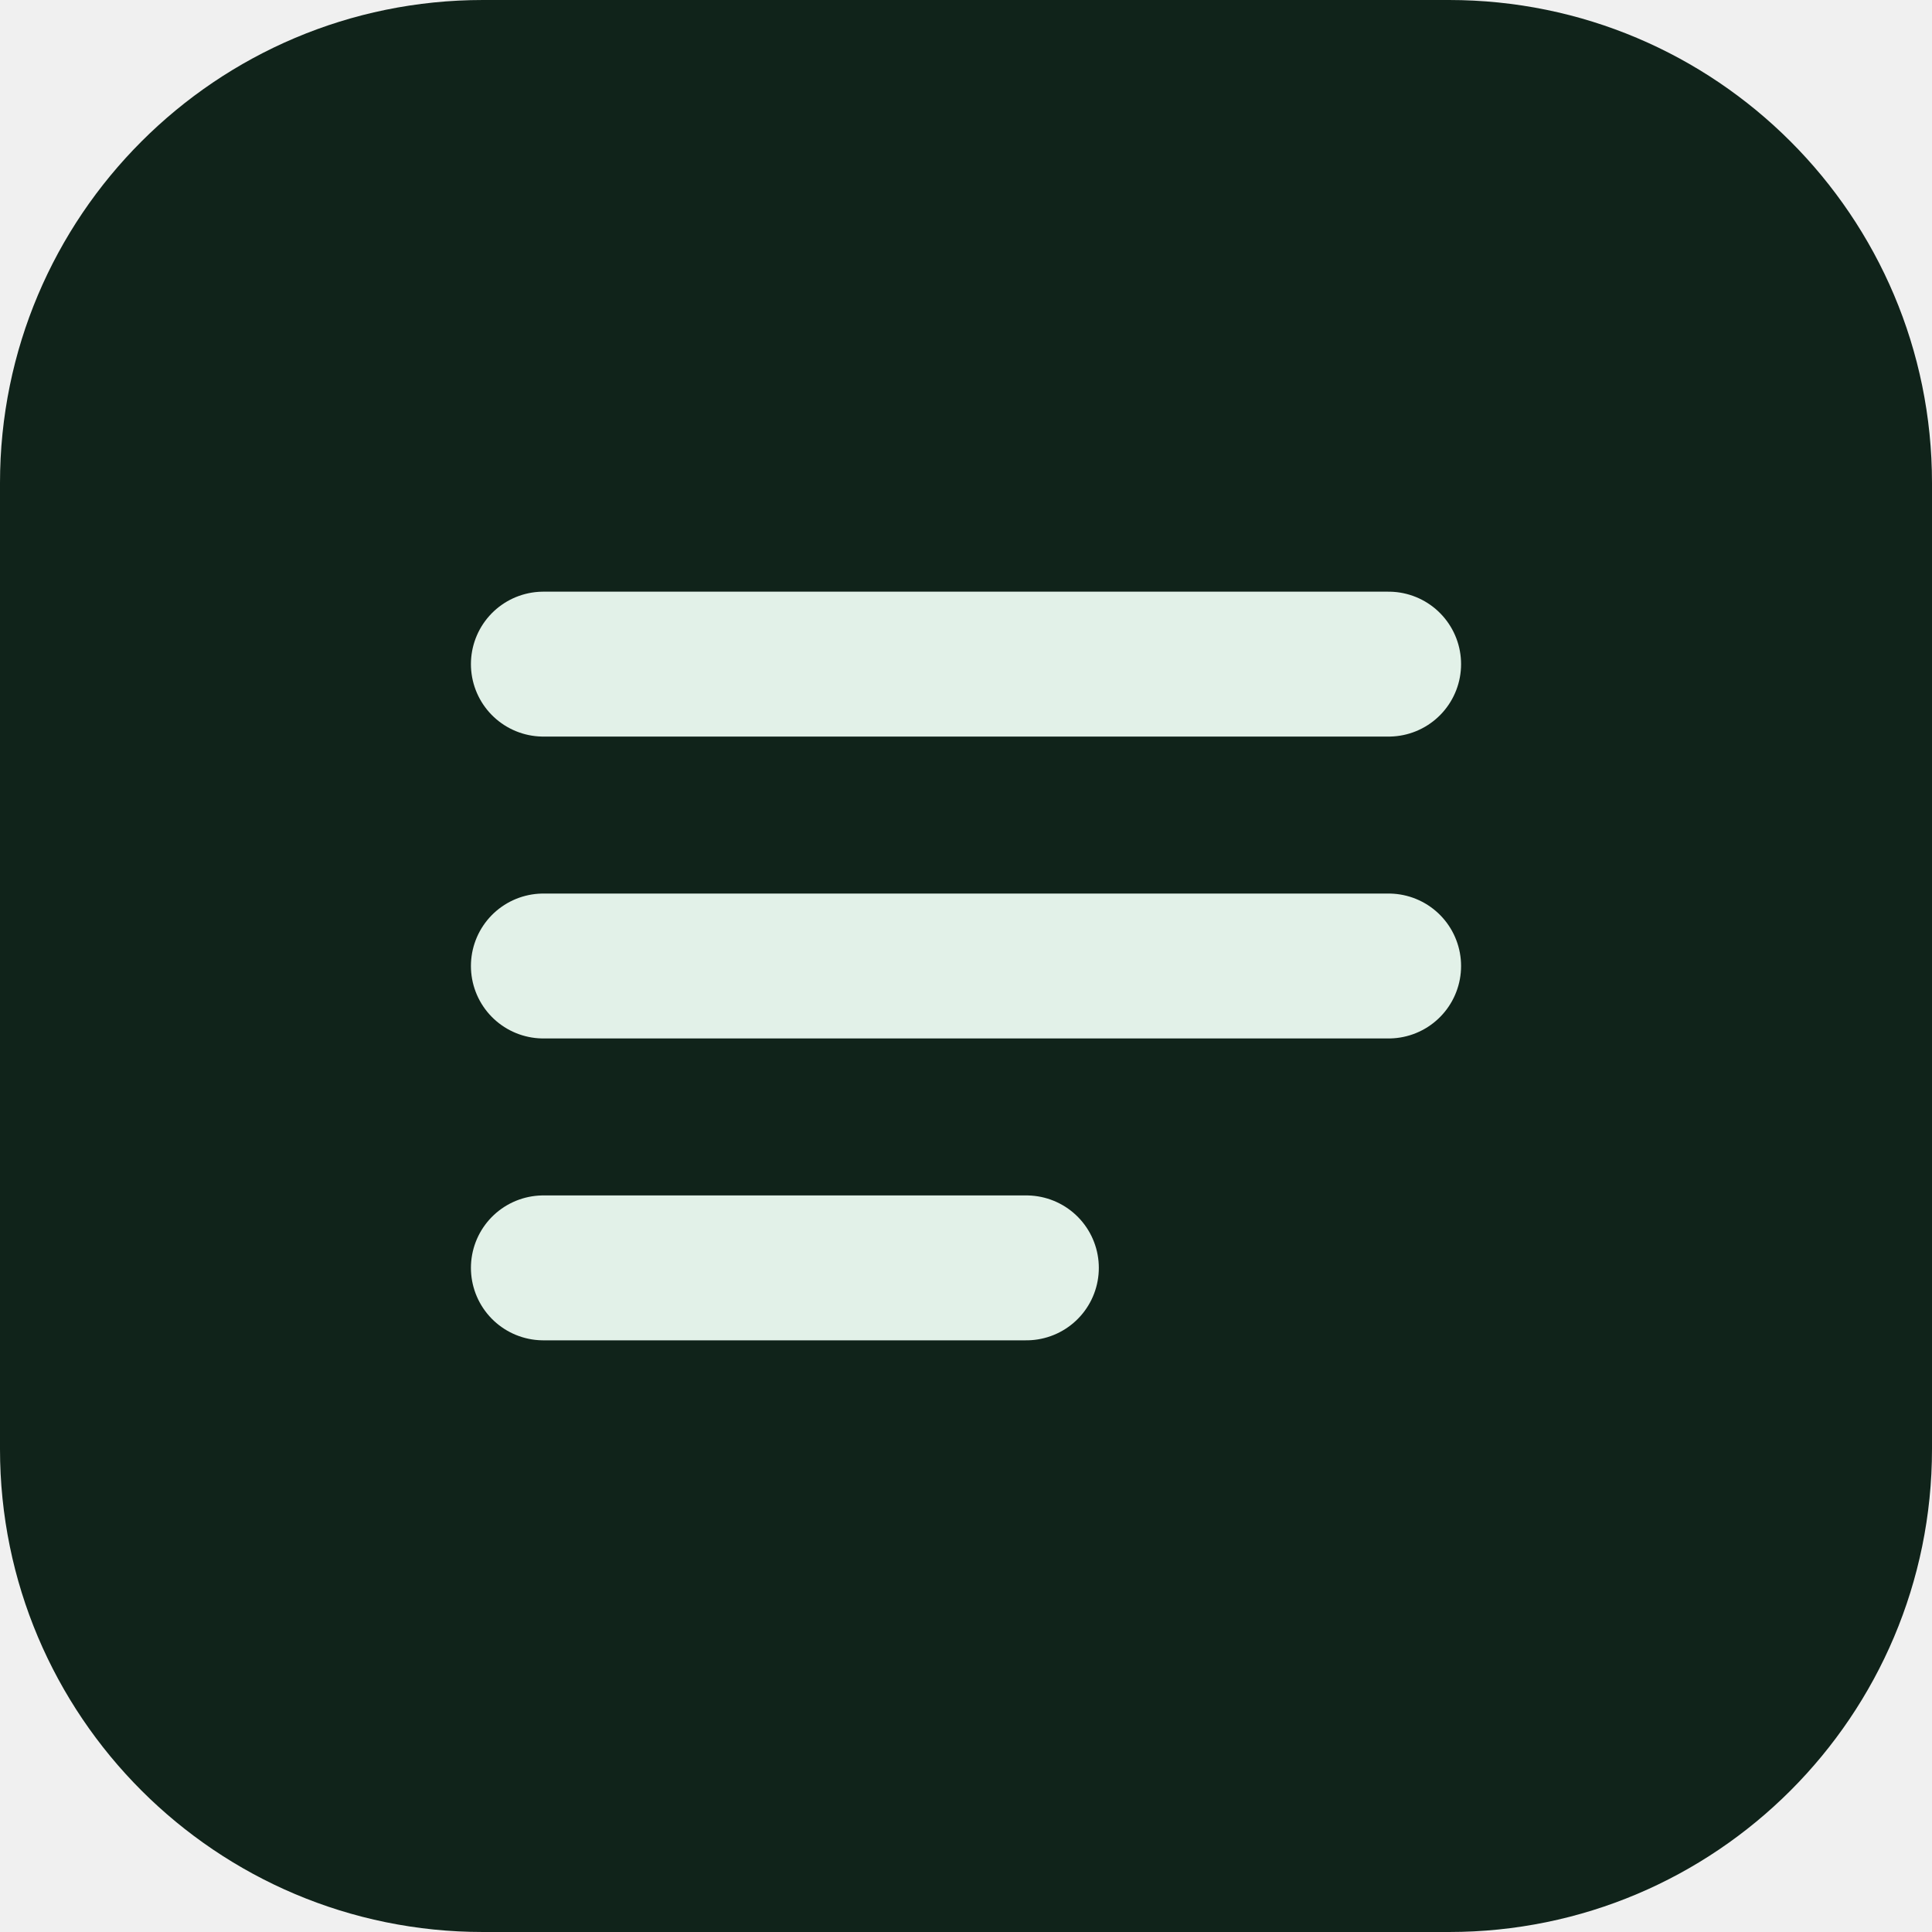
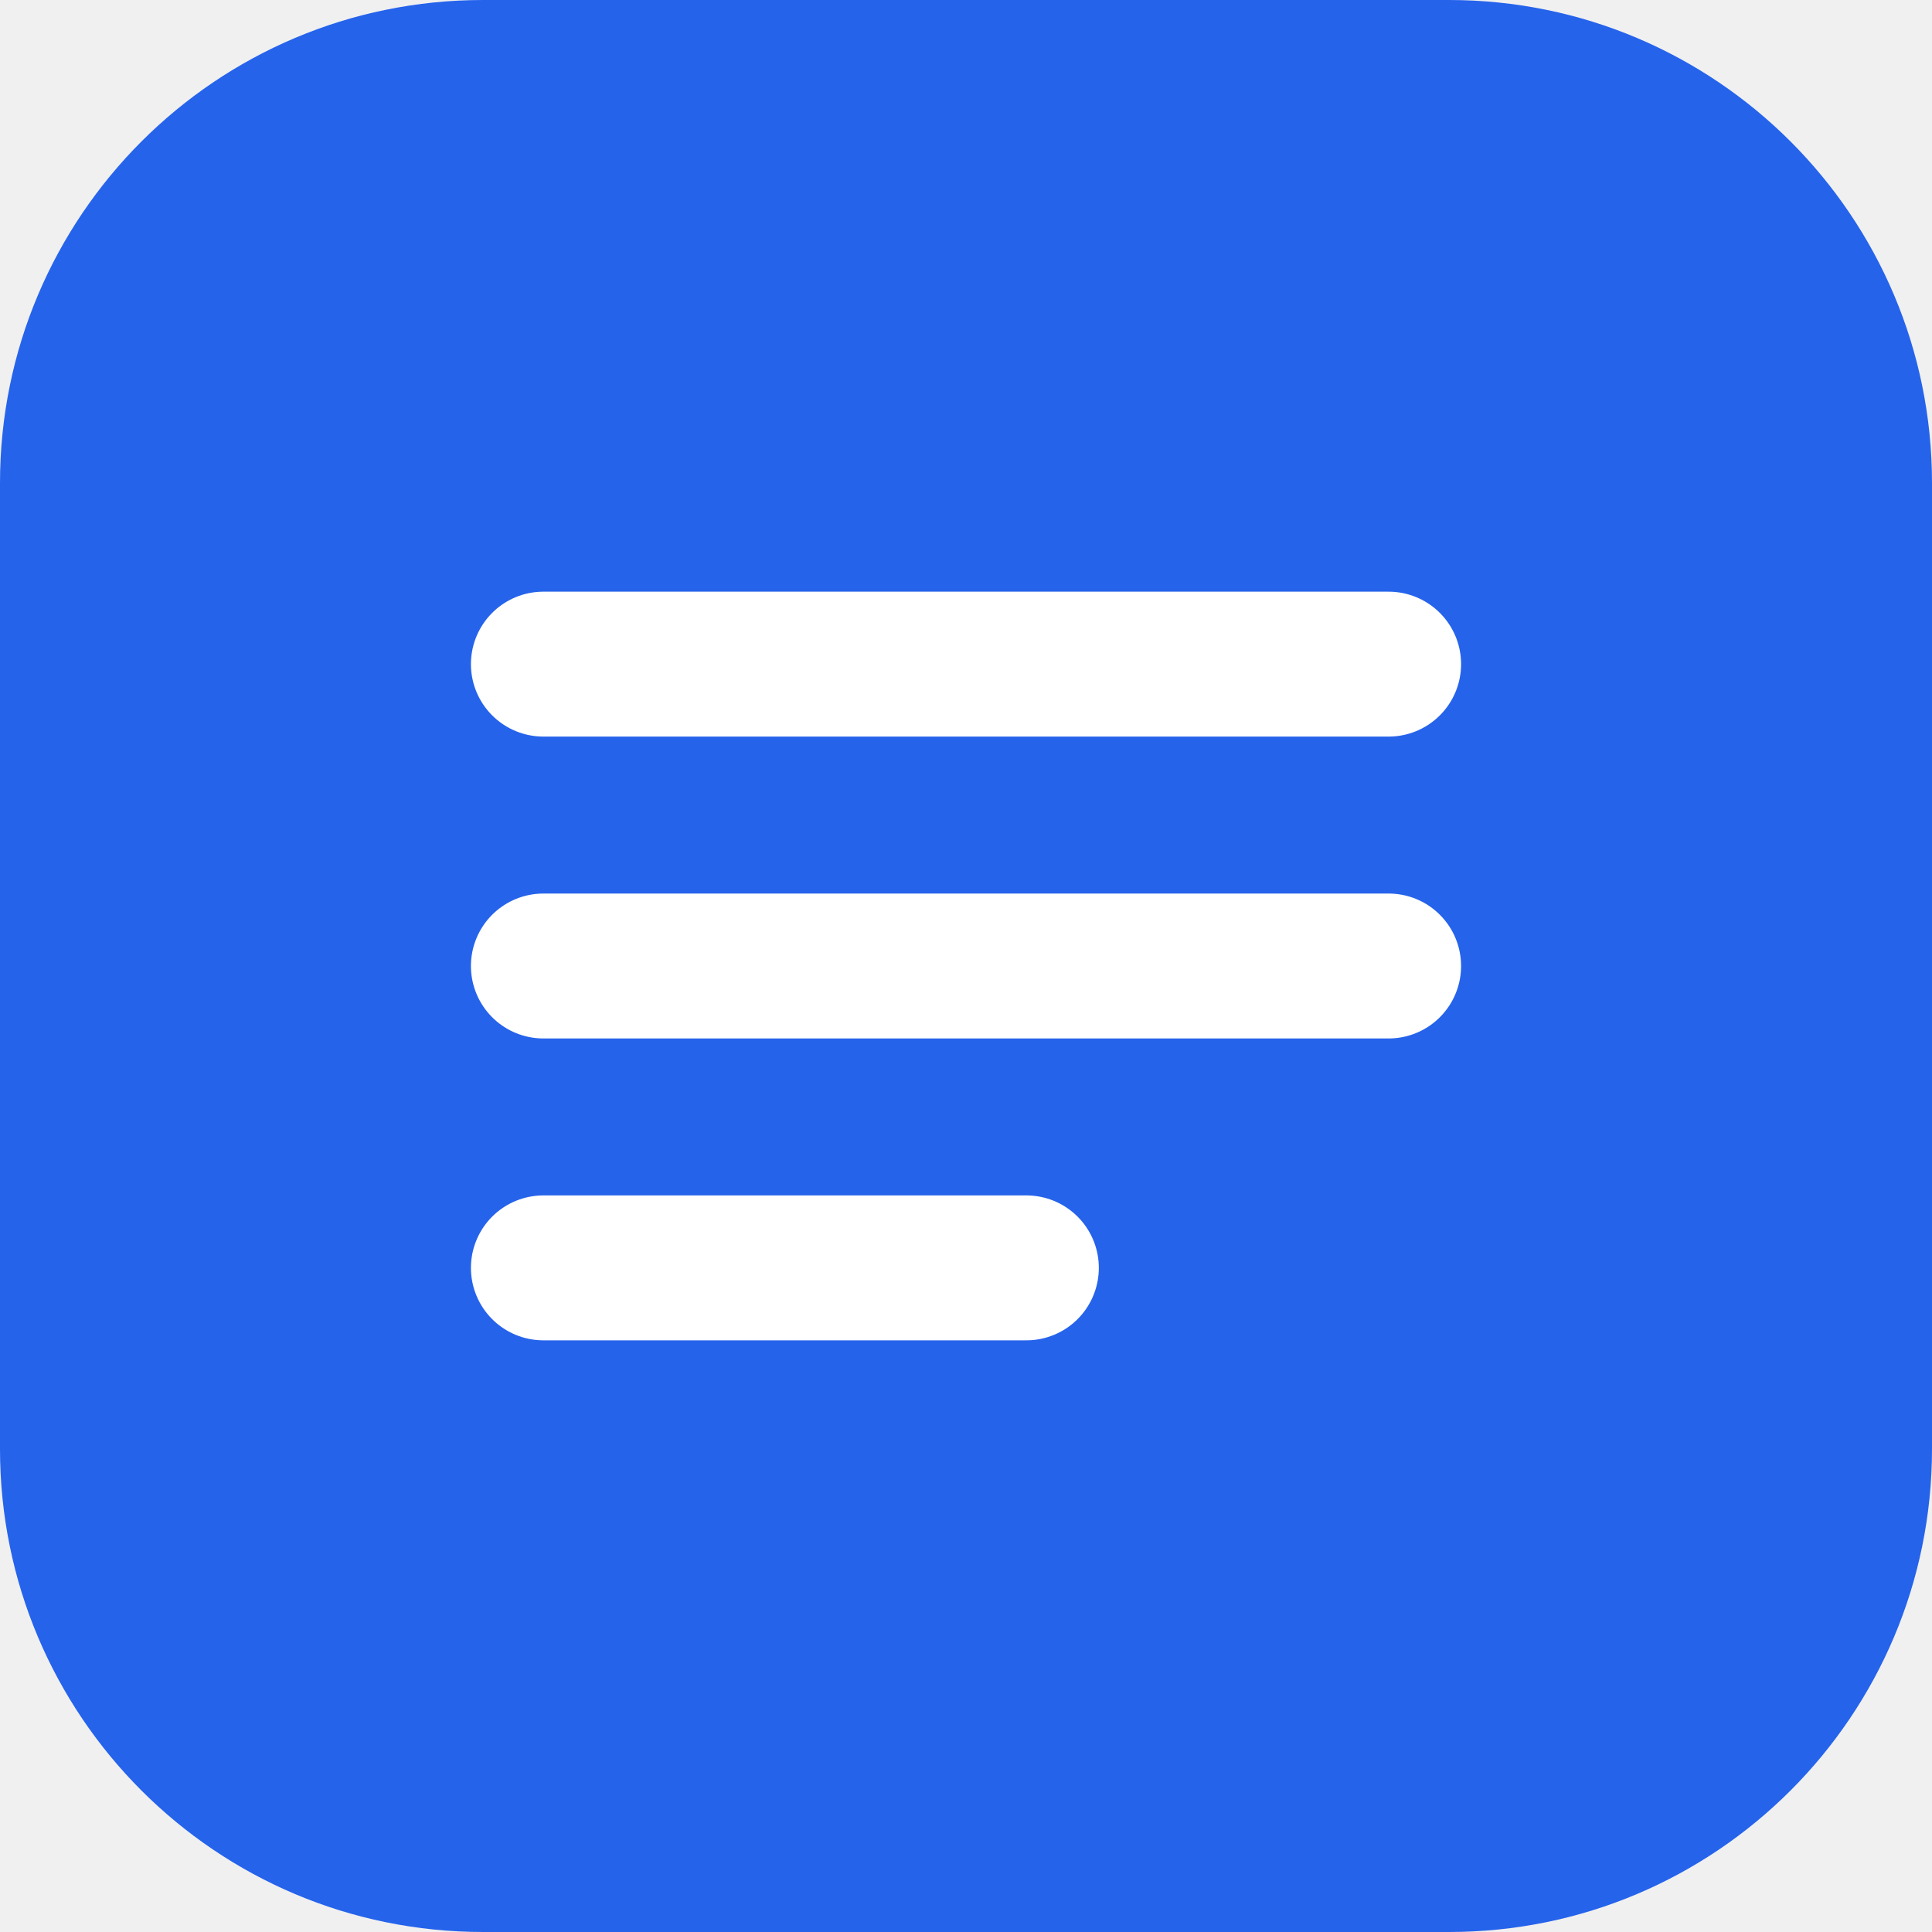
<svg xmlns="http://www.w3.org/2000/svg" viewBox="0 0 32 32">
-   <rect width="32" height="32" rx="8" fill="#10231a" />
-   <path d="M9 11h14M9 16h14M9 21h8" stroke="#e2f1e8" stroke-width="2.4" stroke-linecap="round" />
+   <rect width="32" height="32" rx="8" fill="#2563eb" />
+   <path d="M9 11h14M9 16h14M9 21h8" stroke="#ffffff" stroke-width="2.4" stroke-linecap="round" />
</svg>
